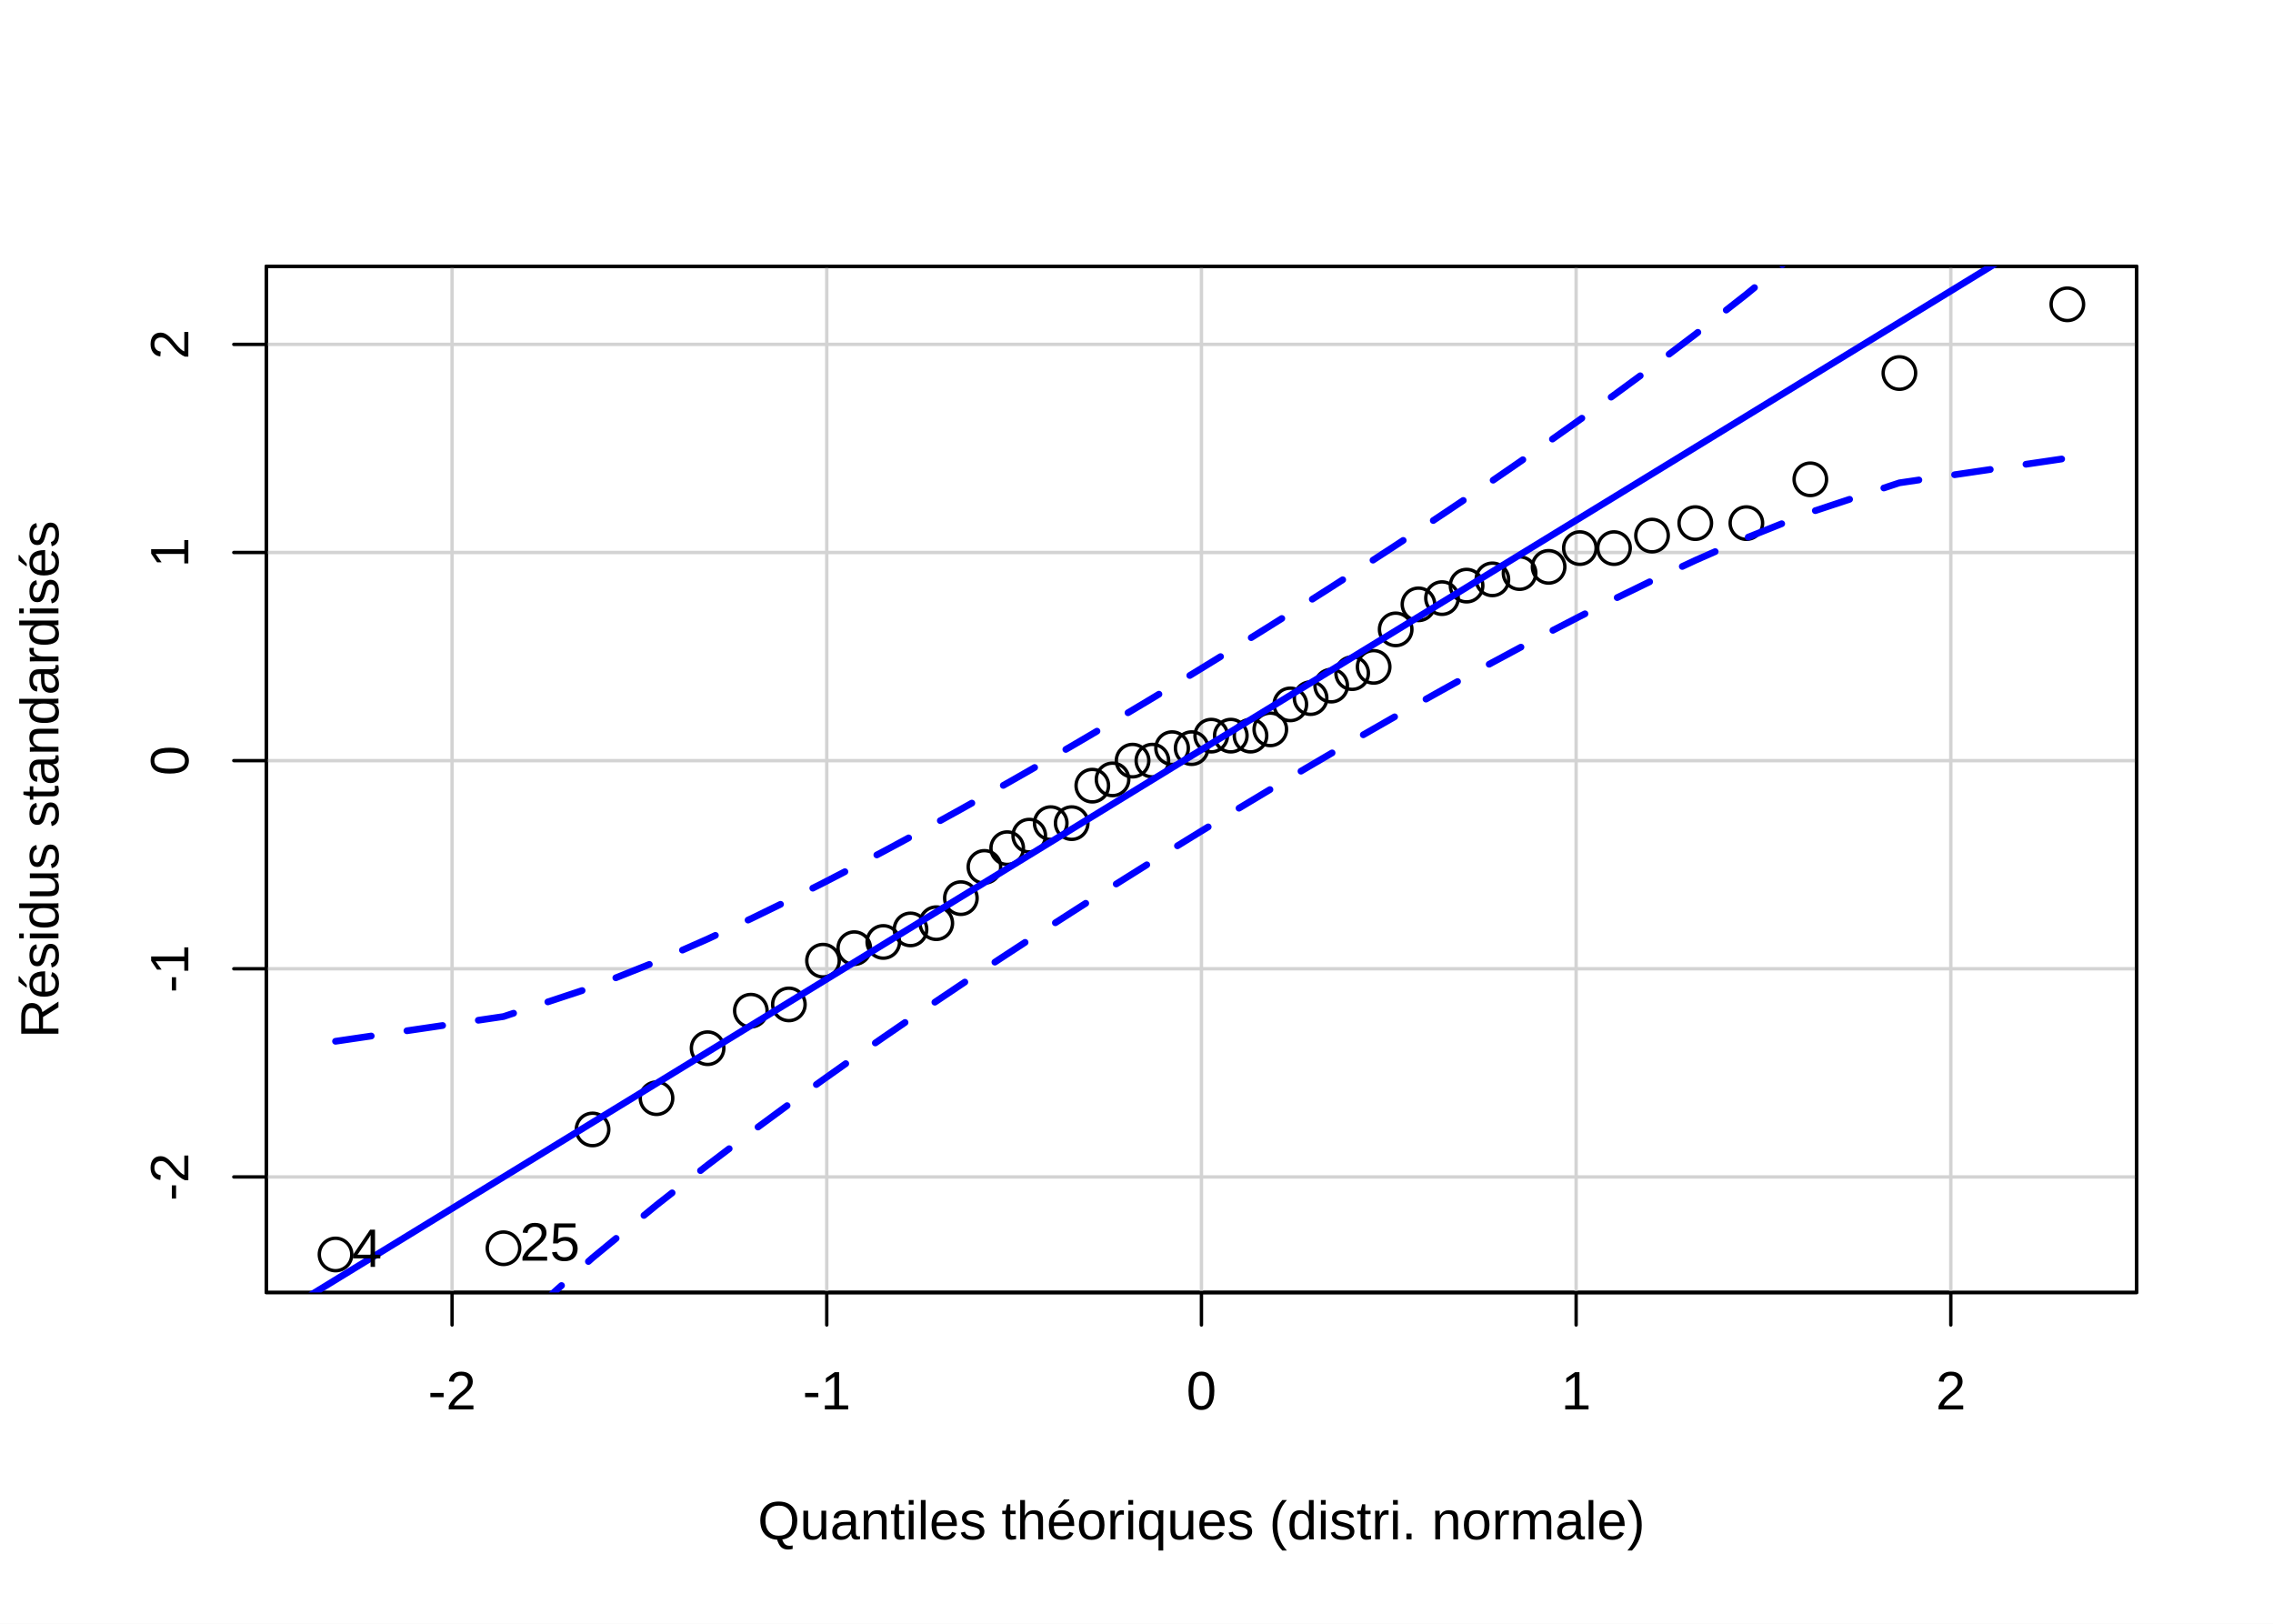
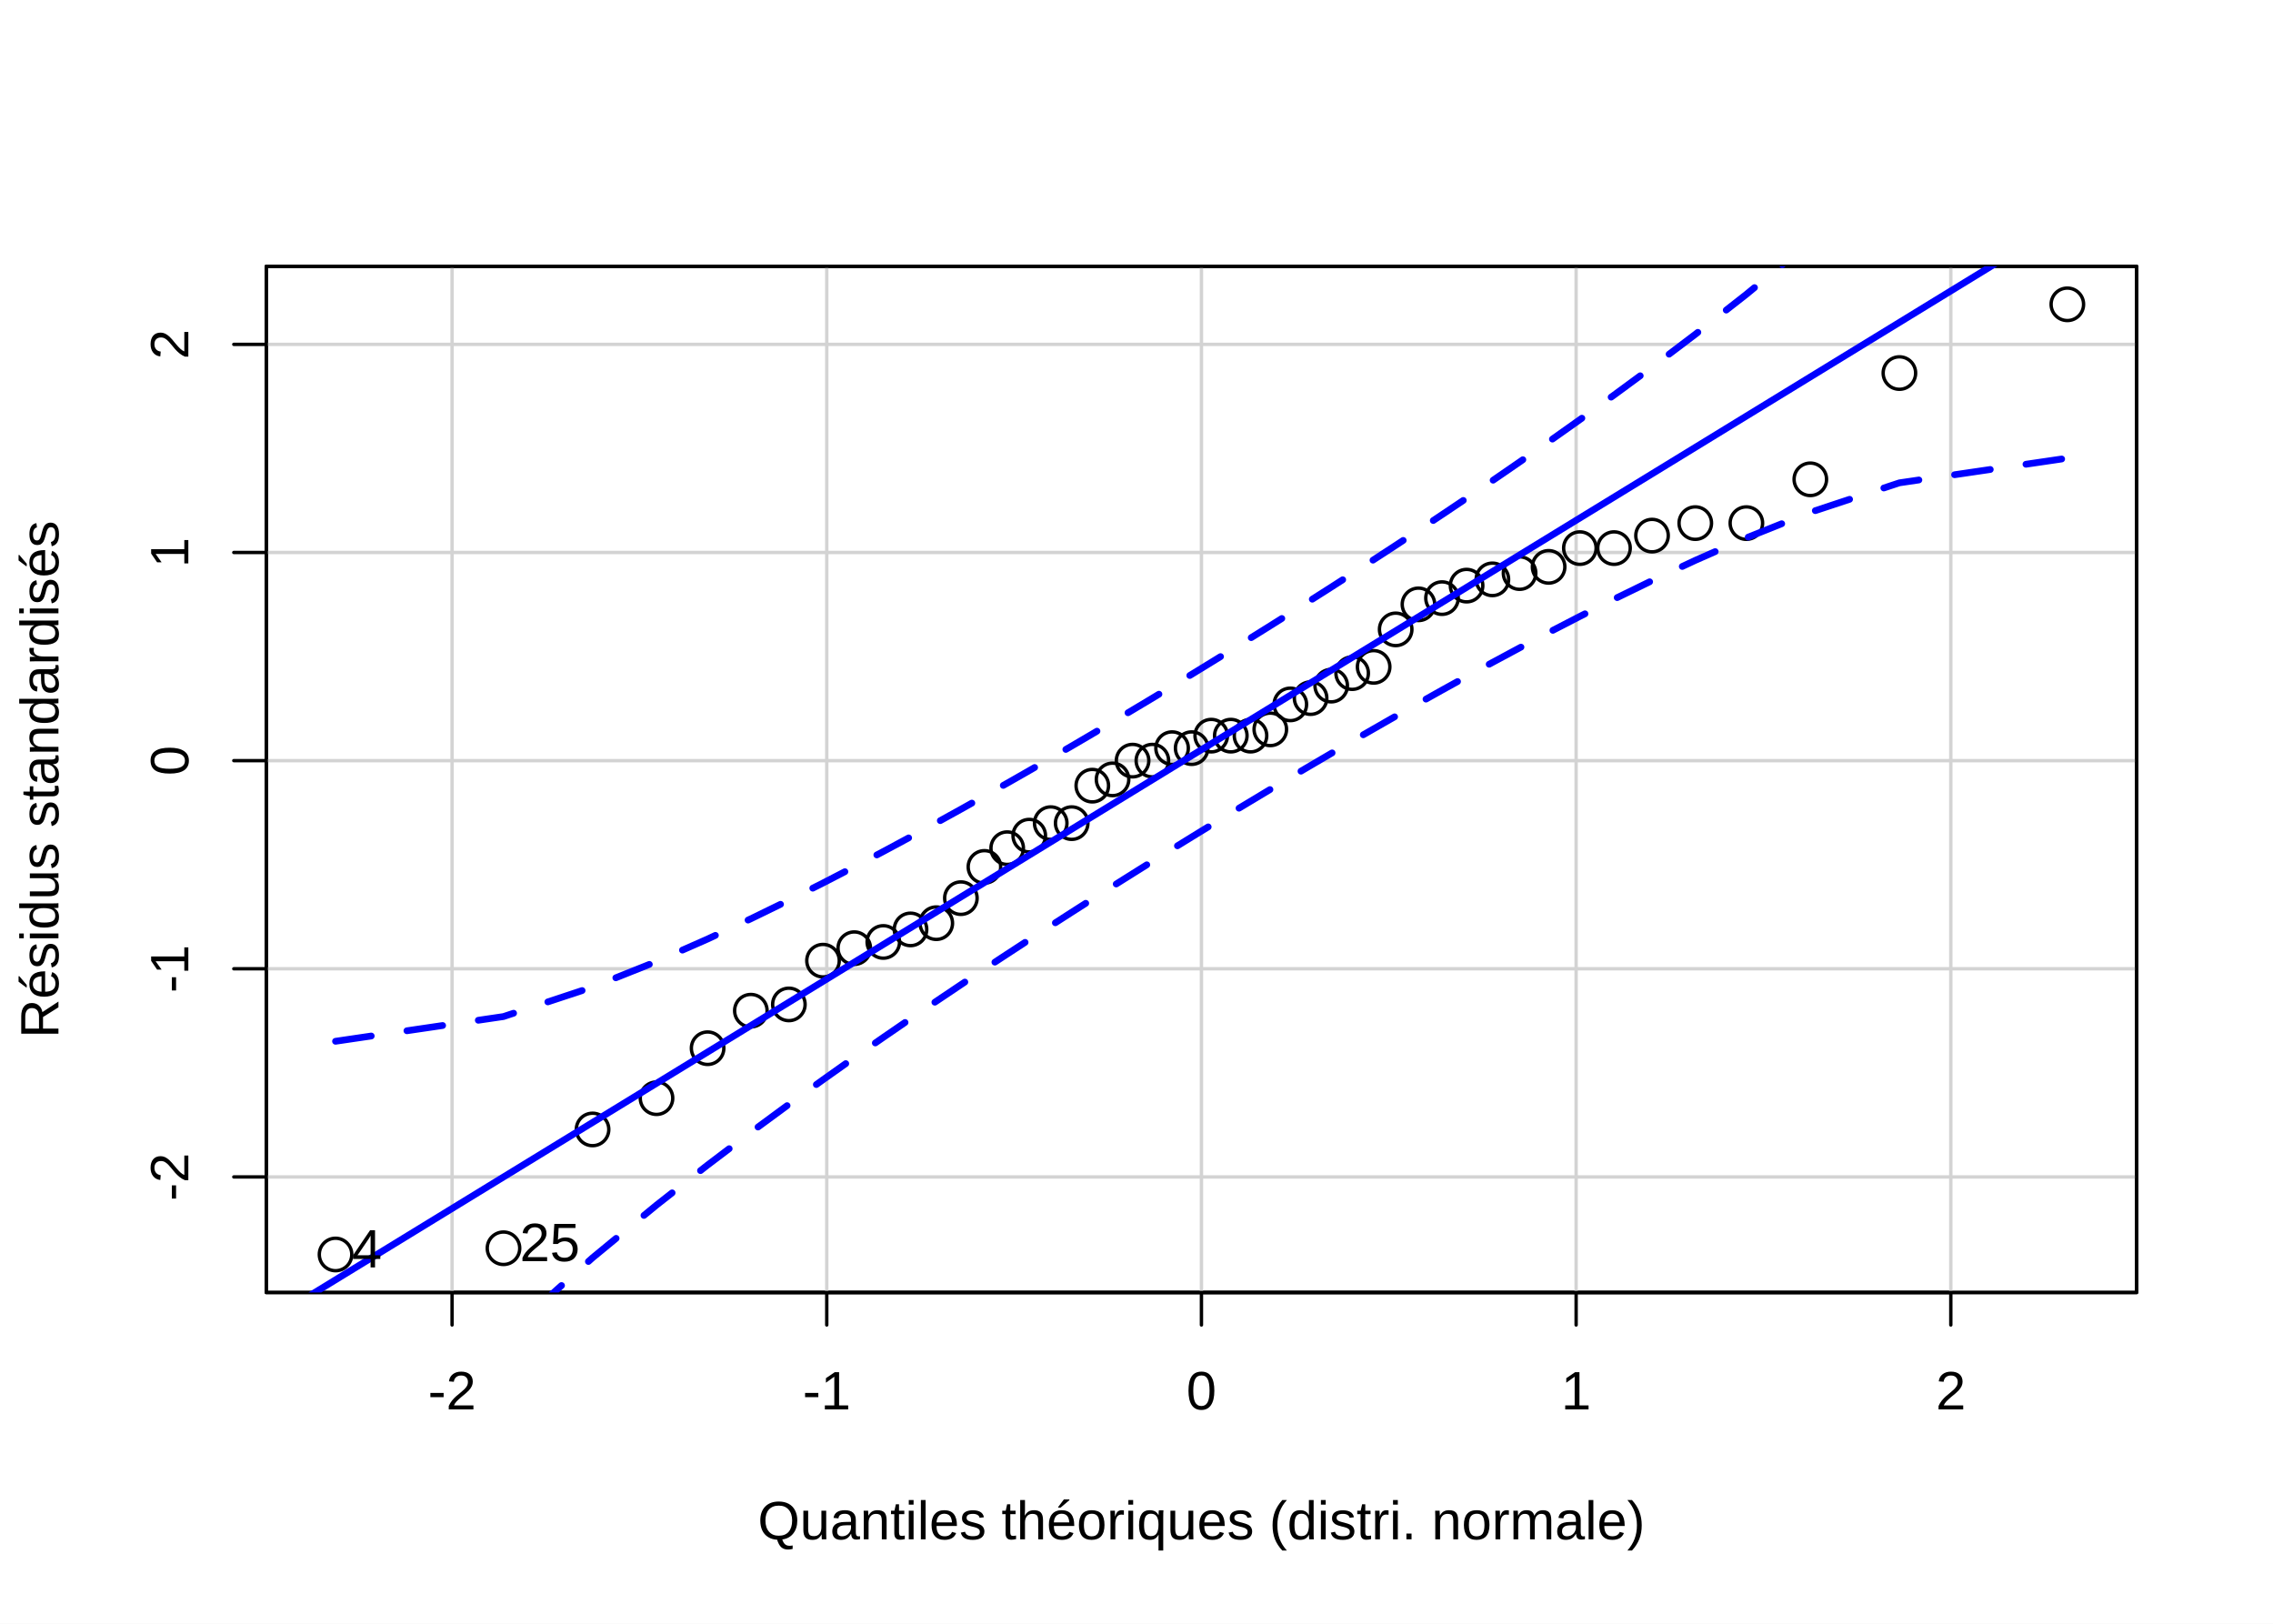
<svg xmlns="http://www.w3.org/2000/svg" viewBox="0 0 504.00 360.00">
  <defs>
    <style type="text/css">
    line, polyline, path, rect, circle {
      fill: none;
      stroke: #000000;
      stroke-linecap: round;
      stroke-linejoin: round;
      stroke-miterlimit: 10.00;
    }
  </style>
  </defs>
  <rect width="100%" height="100%" style="stroke: none; fill: #FFFFFF;" />
  <line x1="100.24" y1="286.56" x2="432.56" y2="286.56" style="stroke-width: 0.75;" />
  <line x1="100.24" y1="286.56" x2="100.24" y2="293.76" style="stroke-width: 0.75;" />
  <line x1="183.32" y1="286.56" x2="183.32" y2="293.76" style="stroke-width: 0.75;" />
  <line x1="266.40" y1="286.56" x2="266.40" y2="293.76" style="stroke-width: 0.75;" />
  <line x1="349.48" y1="286.56" x2="349.48" y2="293.76" style="stroke-width: 0.75;" />
  <line x1="432.56" y1="286.56" x2="432.56" y2="293.76" style="stroke-width: 0.75;" />
-   <text x="94.90" y="312.48" style="font-size: 12.00px; font-family: Liberation Sans;" textLength="10.67px" lengthAdjust="spacingAndGlyphs">-2</text>
-   <text x="177.98" y="312.48" style="font-size: 12.00px; font-family: Liberation Sans;" textLength="10.67px" lengthAdjust="spacingAndGlyphs">-1</text>
-   <text x="263.06" y="312.48" style="font-size: 12.00px; font-family: Liberation Sans;" textLength="6.67px" lengthAdjust="spacingAndGlyphs">0</text>
-   <text x="346.14" y="312.48" style="font-size: 12.00px; font-family: Liberation Sans;" textLength="6.67px" lengthAdjust="spacingAndGlyphs">1</text>
-   <text x="429.23" y="312.48" style="font-size: 12.00px; font-family: Liberation Sans;" textLength="6.67px" lengthAdjust="spacingAndGlyphs">2</text>
+   <text x="94.90" y="312.48" style="font-size: 12.00px; font-family: Arial;" textLength="10.67px" lengthAdjust="spacingAndGlyphs">-2</text>
+   <text x="177.98" y="312.48" style="font-size: 12.00px; font-family: Arial;" textLength="10.67px" lengthAdjust="spacingAndGlyphs">-1</text>
+   <text x="263.06" y="312.48" style="font-size: 12.00px; font-family: Arial;" textLength="6.67px" lengthAdjust="spacingAndGlyphs">0</text>
+   <text x="346.14" y="312.48" style="font-size: 12.00px; font-family: Arial;" textLength="6.67px" lengthAdjust="spacingAndGlyphs">1</text>
+   <text x="429.23" y="312.48" style="font-size: 12.00px; font-family: Arial;" textLength="6.67px" lengthAdjust="spacingAndGlyphs">2</text>
  <line x1="59.04" y1="260.94" x2="59.04" y2="76.35" style="stroke-width: 0.75;" />
  <line x1="59.04" y1="260.94" x2="51.84" y2="260.94" style="stroke-width: 0.75;" />
  <line x1="59.04" y1="214.79" x2="51.84" y2="214.79" style="stroke-width: 0.75;" />
  <line x1="59.04" y1="168.64" x2="51.84" y2="168.64" style="stroke-width: 0.75;" />
  <line x1="59.04" y1="122.49" x2="51.84" y2="122.49" style="stroke-width: 0.75;" />
  <line x1="59.04" y1="76.35" x2="51.84" y2="76.35" style="stroke-width: 0.75;" />
-   <text transform="translate(41.76,266.27) rotate(-90)" style="font-size: 12.00px; font-family: Liberation Sans;" textLength="10.67px" lengthAdjust="spacingAndGlyphs">-2</text>
-   <text transform="translate(41.76,220.13) rotate(-90)" style="font-size: 12.00px; font-family: Liberation Sans;" textLength="10.67px" lengthAdjust="spacingAndGlyphs">-1</text>
-   <text transform="translate(41.76,171.98) rotate(-90)" style="font-size: 12.00px; font-family: Liberation Sans;" textLength="6.67px" lengthAdjust="spacingAndGlyphs">0</text>
-   <text transform="translate(41.76,125.83) rotate(-90)" style="font-size: 12.00px; font-family: Liberation Sans;" textLength="6.67px" lengthAdjust="spacingAndGlyphs">1</text>
-   <text transform="translate(41.76,79.68) rotate(-90)" style="font-size: 12.00px; font-family: Liberation Sans;" textLength="6.67px" lengthAdjust="spacingAndGlyphs">2</text>
+   <text transform="translate(41.76,266.27) rotate(-90)" style="font-size: 12.00px; font-family: Arial;" textLength="10.67px" lengthAdjust="spacingAndGlyphs">-2</text>
+   <text transform="translate(41.76,220.13) rotate(-90)" style="font-size: 12.00px; font-family: Arial;" textLength="10.67px" lengthAdjust="spacingAndGlyphs">-1</text>
+   <text transform="translate(41.76,171.98) rotate(-90)" style="font-size: 12.00px; font-family: Arial;" textLength="6.67px" lengthAdjust="spacingAndGlyphs">0</text>
+   <text transform="translate(41.76,125.83) rotate(-90)" style="font-size: 12.00px; font-family: Arial;" textLength="6.67px" lengthAdjust="spacingAndGlyphs">1</text>
+   <text transform="translate(41.76,79.68) rotate(-90)" style="font-size: 12.00px; font-family: Arial;" textLength="6.67px" lengthAdjust="spacingAndGlyphs">2</text>
  <polyline points="59.04,286.56 473.76,286.56 473.76,59.04 59.04,59.04 59.04,286.56 " style="stroke-width: 0.75;" />
-   <text x="168.02" y="341.28" style="font-size: 12.00px; font-family: Liberation Sans;" textLength="196.75px" lengthAdjust="spacingAndGlyphs">Quantiles théoriques (distri. normale)</text>
-   <text transform="translate(12.96,230.16) rotate(-90)" style="font-size: 12.00px; font-family: Liberation Sans;" textLength="114.73px" lengthAdjust="spacingAndGlyphs">Résidus standardisés</text>
+   <text x="168.02" y="341.28" style="font-size: 12.00px; font-family: Arial;" textLength="196.75px" lengthAdjust="spacingAndGlyphs">Quantiles théoriques (distri. normale)</text>
+   <text transform="translate(12.96,230.16) rotate(-90)" style="font-size: 12.00px; font-family: Arial;" textLength="114.73px" lengthAdjust="spacingAndGlyphs">Résidus standardisés</text>
  <defs>
    <clipPath id="cpNTkuMDR8NDczLjc2fDI4Ni41Nnw1OS4wNA==">
      <rect x="59.04" y="59.04" width="414.72" height="227.52" />
    </clipPath>
  </defs>
  <line x1="100.24" y1="286.56" x2="100.24" y2="59.04" style="stroke-width: 0.75; stroke: #D3D3D3;" clip-path="url(#cpNTkuMDR8NDczLjc2fDI4Ni41Nnw1OS4wNA==)" />
  <line x1="183.32" y1="286.56" x2="183.32" y2="59.04" style="stroke-width: 0.75; stroke: #D3D3D3;" clip-path="url(#cpNTkuMDR8NDczLjc2fDI4Ni41Nnw1OS4wNA==)" />
  <line x1="266.40" y1="286.56" x2="266.40" y2="59.04" style="stroke-width: 0.75; stroke: #D3D3D3;" clip-path="url(#cpNTkuMDR8NDczLjc2fDI4Ni41Nnw1OS4wNA==)" />
  <line x1="349.48" y1="286.56" x2="349.48" y2="59.04" style="stroke-width: 0.75; stroke: #D3D3D3;" clip-path="url(#cpNTkuMDR8NDczLjc2fDI4Ni41Nnw1OS4wNA==)" />
  <line x1="432.56" y1="286.56" x2="432.56" y2="59.04" style="stroke-width: 0.75; stroke: #D3D3D3;" clip-path="url(#cpNTkuMDR8NDczLjc2fDI4Ni41Nnw1OS4wNA==)" />
  <line x1="59.04" y1="260.94" x2="473.76" y2="260.94" style="stroke-width: 0.75; stroke: #D3D3D3;" clip-path="url(#cpNTkuMDR8NDczLjc2fDI4Ni41Nnw1OS4wNA==)" />
  <line x1="59.04" y1="214.79" x2="473.76" y2="214.79" style="stroke-width: 0.75; stroke: #D3D3D3;" clip-path="url(#cpNTkuMDR8NDczLjc2fDI4Ni41Nnw1OS4wNA==)" />
  <line x1="59.04" y1="168.64" x2="473.76" y2="168.64" style="stroke-width: 0.75; stroke: #D3D3D3;" clip-path="url(#cpNTkuMDR8NDczLjc2fDI4Ni41Nnw1OS4wNA==)" />
  <line x1="59.04" y1="122.49" x2="473.76" y2="122.49" style="stroke-width: 0.75; stroke: #D3D3D3;" clip-path="url(#cpNTkuMDR8NDczLjc2fDI4Ni41Nnw1OS4wNA==)" />
  <line x1="59.04" y1="76.35" x2="473.76" y2="76.35" style="stroke-width: 0.75; stroke: #D3D3D3;" clip-path="url(#cpNTkuMDR8NDczLjc2fDI4Ni41Nnw1OS4wNA==)" />
  <defs>
    <clipPath id="cpMHw1MDR8MzYwfDA=">
      <rect x="0.00" y="0.00" width="504.00" height="360.00" />
    </clipPath>
  </defs>
  <polyline points="59.04,286.56 473.76,286.56 473.76,59.04 59.04,59.04 59.04,286.56 " style="stroke-width: 0.75;" clip-path="url(#cpMHw1MDR8MzYwfDA=)" />
  <defs>
    <clipPath id="cpNTkuMDR8NDczLjc2fDI4Ni41Nnw1OS4wNA==">
      <rect x="59.04" y="59.04" width="414.72" height="227.52" />
    </clipPath>
  </defs>
  <circle cx="74.40" cy="278.13" r="2.70pt" style="stroke-width: 0.75;" clip-path="url(#cpNTkuMDR8NDczLjc2fDI4Ni41Nnw1OS4wNA==)" />
  <circle cx="111.64" cy="276.75" r="2.70pt" style="stroke-width: 0.75;" clip-path="url(#cpNTkuMDR8NDczLjc2fDI4Ni41Nnw1OS4wNA==)" />
  <circle cx="131.39" cy="250.41" r="2.70pt" style="stroke-width: 0.75;" clip-path="url(#cpNTkuMDR8NDczLjc2fDI4Ni41Nnw1OS4wNA==)" />
  <circle cx="145.57" cy="243.48" r="2.70pt" style="stroke-width: 0.75;" clip-path="url(#cpNTkuMDR8NDczLjc2fDI4Ni41Nnw1OS4wNA==)" />
  <circle cx="156.90" cy="232.40" r="2.70pt" style="stroke-width: 0.75;" clip-path="url(#cpNTkuMDR8NDczLjc2fDI4Ni41Nnw1OS4wNA==)" />
  <circle cx="166.49" cy="224.08" r="2.70pt" style="stroke-width: 0.75;" clip-path="url(#cpNTkuMDR8NDczLjc2fDI4Ni41Nnw1OS4wNA==)" />
  <circle cx="174.92" cy="222.69" r="2.70pt" style="stroke-width: 0.75;" clip-path="url(#cpNTkuMDR8NDczLjc2fDI4Ni41Nnw1OS4wNA==)" />
  <circle cx="182.49" cy="212.99" r="2.70pt" style="stroke-width: 0.75;" clip-path="url(#cpNTkuMDR8NDczLjc2fDI4Ni41Nnw1OS4wNA==)" />
  <circle cx="189.42" cy="210.22" r="2.70pt" style="stroke-width: 0.75;" clip-path="url(#cpNTkuMDR8NDczLjc2fDI4Ni41Nnw1OS4wNA==)" />
  <circle cx="195.86" cy="208.84" r="2.70pt" style="stroke-width: 0.75;" clip-path="url(#cpNTkuMDR8NDczLjc2fDI4Ni41Nnw1OS4wNA==)" />
  <circle cx="201.89" cy="206.06" r="2.70pt" style="stroke-width: 0.75;" clip-path="url(#cpNTkuMDR8NDczLjc2fDI4Ni41Nnw1OS4wNA==)" />
  <circle cx="207.61" cy="204.68" r="2.70pt" style="stroke-width: 0.75;" clip-path="url(#cpNTkuMDR8NDczLjc2fDI4Ni41Nnw1OS4wNA==)" />
  <circle cx="213.06" cy="199.13" r="2.70pt" style="stroke-width: 0.75;" clip-path="url(#cpNTkuMDR8NDczLjc2fDI4Ni41Nnw1OS4wNA==)" />
  <circle cx="218.28" cy="192.20" r="2.70pt" style="stroke-width: 0.75;" clip-path="url(#cpNTkuMDR8NDczLjc2fDI4Ni41Nnw1OS4wNA==)" />
  <circle cx="223.33" cy="188.05" r="2.70pt" style="stroke-width: 0.75;" clip-path="url(#cpNTkuMDR8NDczLjc2fDI4Ni41Nnw1OS4wNA==)" />
  <circle cx="228.22" cy="185.27" r="2.70pt" style="stroke-width: 0.75;" clip-path="url(#cpNTkuMDR8NDczLjc2fDI4Ni41Nnw1OS4wNA==)" />
  <circle cx="232.98" cy="182.50" r="2.70pt" style="stroke-width: 0.75;" clip-path="url(#cpNTkuMDR8NDczLjc2fDI4Ni41Nnw1OS4wNA==)" />
  <circle cx="237.63" cy="182.50" r="2.70pt" style="stroke-width: 0.75;" clip-path="url(#cpNTkuMDR8NDczLjc2fDI4Ni41Nnw1OS4wNA==)" />
  <circle cx="242.20" cy="174.19" r="2.70pt" style="stroke-width: 0.75;" clip-path="url(#cpNTkuMDR8NDczLjc2fDI4Ni41Nnw1OS4wNA==)" />
  <circle cx="246.69" cy="172.80" r="2.70pt" style="stroke-width: 0.75;" clip-path="url(#cpNTkuMDR8NDczLjc2fDI4Ni41Nnw1OS4wNA==)" />
  <circle cx="251.13" cy="168.64" r="2.70pt" style="stroke-width: 0.75;" clip-path="url(#cpNTkuMDR8NDczLjc2fDI4Ni41Nnw1OS4wNA==)" />
  <circle cx="255.52" cy="168.64" r="2.70pt" style="stroke-width: 0.75;" clip-path="url(#cpNTkuMDR8NDczLjc2fDI4Ni41Nnw1OS4wNA==)" />
  <circle cx="259.89" cy="165.87" r="2.70pt" style="stroke-width: 0.75;" clip-path="url(#cpNTkuMDR8NDczLjc2fDI4Ni41Nnw1OS4wNA==)" />
  <circle cx="264.23" cy="165.87" r="2.70pt" style="stroke-width: 0.75;" clip-path="url(#cpNTkuMDR8NDczLjc2fDI4Ni41Nnw1OS4wNA==)" />
  <circle cx="268.57" cy="163.10" r="2.70pt" style="stroke-width: 0.75;" clip-path="url(#cpNTkuMDR8NDczLjc2fDI4Ni41Nnw1OS4wNA==)" />
  <circle cx="272.91" cy="163.10" r="2.70pt" style="stroke-width: 0.75;" clip-path="url(#cpNTkuMDR8NDczLjc2fDI4Ni41Nnw1OS4wNA==)" />
  <circle cx="277.28" cy="163.10" r="2.70pt" style="stroke-width: 0.75;" clip-path="url(#cpNTkuMDR8NDczLjc2fDI4Ni41Nnw1OS4wNA==)" />
  <circle cx="281.67" cy="161.71" r="2.70pt" style="stroke-width: 0.75;" clip-path="url(#cpNTkuMDR8NDczLjc2fDI4Ni41Nnw1OS4wNA==)" />
  <circle cx="286.11" cy="156.17" r="2.70pt" style="stroke-width: 0.75;" clip-path="url(#cpNTkuMDR8NDczLjc2fDI4Ni41Nnw1OS4wNA==)" />
  <circle cx="290.60" cy="154.78" r="2.70pt" style="stroke-width: 0.75;" clip-path="url(#cpNTkuMDR8NDczLjc2fDI4Ni41Nnw1OS4wNA==)" />
  <circle cx="295.17" cy="152.01" r="2.70pt" style="stroke-width: 0.75;" clip-path="url(#cpNTkuMDR8NDczLjc2fDI4Ni41Nnw1OS4wNA==)" />
  <circle cx="299.82" cy="149.24" r="2.70pt" style="stroke-width: 0.75;" clip-path="url(#cpNTkuMDR8NDczLjc2fDI4Ni41Nnw1OS4wNA==)" />
  <circle cx="304.58" cy="147.85" r="2.70pt" style="stroke-width: 0.75;" clip-path="url(#cpNTkuMDR8NDczLjc2fDI4Ni41Nnw1OS4wNA==)" />
  <circle cx="309.47" cy="139.54" r="2.70pt" style="stroke-width: 0.75;" clip-path="url(#cpNTkuMDR8NDczLjc2fDI4Ni41Nnw1OS4wNA==)" />
  <circle cx="314.52" cy="133.99" r="2.70pt" style="stroke-width: 0.75;" clip-path="url(#cpNTkuMDR8NDczLjc2fDI4Ni41Nnw1OS4wNA==)" />
  <circle cx="319.74" cy="132.61" r="2.70pt" style="stroke-width: 0.75;" clip-path="url(#cpNTkuMDR8NDczLjc2fDI4Ni41Nnw1OS4wNA==)" />
  <circle cx="325.19" cy="129.84" r="2.70pt" style="stroke-width: 0.75;" clip-path="url(#cpNTkuMDR8NDczLjc2fDI4Ni41Nnw1OS4wNA==)" />
  <circle cx="330.91" cy="128.45" r="2.70pt" style="stroke-width: 0.75;" clip-path="url(#cpNTkuMDR8NDczLjc2fDI4Ni41Nnw1OS4wNA==)" />
  <circle cx="336.94" cy="127.06" r="2.70pt" style="stroke-width: 0.75;" clip-path="url(#cpNTkuMDR8NDczLjc2fDI4Ni41Nnw1OS4wNA==)" />
  <circle cx="343.38" cy="125.68" r="2.70pt" style="stroke-width: 0.75;" clip-path="url(#cpNTkuMDR8NDczLjc2fDI4Ni41Nnw1OS4wNA==)" />
  <circle cx="350.31" cy="121.52" r="2.70pt" style="stroke-width: 0.75;" clip-path="url(#cpNTkuMDR8NDczLjc2fDI4Ni41Nnw1OS4wNA==)" />
  <circle cx="357.88" cy="121.52" r="2.70pt" style="stroke-width: 0.75;" clip-path="url(#cpNTkuMDR8NDczLjc2fDI4Ni41Nnw1OS4wNA==)" />
  <circle cx="366.31" cy="118.75" r="2.70pt" style="stroke-width: 0.75;" clip-path="url(#cpNTkuMDR8NDczLjc2fDI4Ni41Nnw1OS4wNA==)" />
  <circle cx="375.90" cy="115.98" r="2.70pt" style="stroke-width: 0.75;" clip-path="url(#cpNTkuMDR8NDczLjc2fDI4Ni41Nnw1OS4wNA==)" />
  <circle cx="387.23" cy="115.98" r="2.70pt" style="stroke-width: 0.75;" clip-path="url(#cpNTkuMDR8NDczLjc2fDI4Ni41Nnw1OS4wNA==)" />
  <circle cx="401.41" cy="106.27" r="2.70pt" style="stroke-width: 0.75;" clip-path="url(#cpNTkuMDR8NDczLjc2fDI4Ni41Nnw1OS4wNA==)" />
  <circle cx="421.16" cy="82.71" r="2.70pt" style="stroke-width: 0.75;" clip-path="url(#cpNTkuMDR8NDczLjc2fDI4Ni41Nnw1OS4wNA==)" />
  <circle cx="458.40" cy="67.47" r="2.70pt" style="stroke-width: 0.75;" clip-path="url(#cpNTkuMDR8NDczLjc2fDI4Ni41Nnw1OS4wNA==)" />
  <line x1="59.04" y1="293.15" x2="473.76" y2="39.28" style="stroke-width: 1.50; stroke: #0000FF;" clip-path="url(#cpNTkuMDR8NDczLjc2fDI4Ni41Nnw1OS4wNA==)" />
  <polyline points="74.40,230.86 111.64,225.38 131.39,218.85 145.57,213.18 156.90,208.19 166.49,203.70 174.92,199.59 182.49,195.77 189.42,192.19 195.86,188.79 201.89,185.55 207.61,182.43 213.06,179.42 218.28,176.49 223.33,173.64 228.22,170.85 232.98,168.10 237.63,165.40 242.20,162.72 246.69,160.06 251.13,157.42 255.52,154.79 259.89,152.15 264.23,149.51 268.57,146.85 272.91,144.18 277.28,141.47 281.67,138.73 286.11,135.94 290.60,133.09 295.17,130.18 299.82,127.19 304.58,124.10 309.47,120.91 314.52,117.59 319.74,114.11 325.19,110.46 330.91,106.58 336.94,102.43 343.38,97.95 350.31,93.04 357.88,87.59 366.31,81.39 375.90,74.13 387.23,65.25 401.41,53.57 421.16,35.92 454.50,0.00 " style="stroke-width: 1.50; stroke: #0000FF; stroke-dasharray: 8.00,8.00;" clip-path="url(#cpNTkuMDR8NDczLjc2fDI4Ni41Nnw1OS4wNA==)" />
  <polyline points="74.40,336.64 111.64,296.52 131.39,278.86 145.57,267.18 156.90,258.30 166.49,251.04 174.92,244.84 182.49,239.39 189.42,234.48 195.86,230.00 201.89,225.86 207.61,221.98 213.06,218.32 218.28,214.84 223.33,211.52 228.22,208.33 232.98,205.25 237.63,202.26 242.20,199.34 246.69,196.50 251.13,193.71 255.52,190.96 259.89,188.26 264.23,185.58 268.57,182.92 272.91,180.28 277.28,177.65 281.67,175.01 286.11,172.37 290.60,169.72 295.17,167.04 299.82,164.33 304.58,161.59 309.47,158.79 314.52,155.94 319.74,153.01 325.19,150.00 330.91,146.88 336.94,143.64 343.38,140.24 350.31,136.66 357.88,132.84 366.31,128.73 375.90,124.24 387.23,119.25 401.41,113.58 421.16,107.05 458.40,101.58 " style="stroke-width: 1.50; stroke: #0000FF; stroke-dasharray: 8.00,8.00;" clip-path="url(#cpNTkuMDR8NDczLjc2fDI4Ni41Nnw1OS4wNA==)" />
  <defs>
    <clipPath id="cpMHw1MDR8MzYwfDA=">
      <rect x="0.00" y="0.00" width="504.00" height="360.00" />
    </clipPath>
  </defs>
  <g clip-path="url(#cpMHw1MDR8MzYwfDA=)">
-     <text x="78.00" y="280.88" style="font-size: 12.00px; font-family: Liberation Sans;" textLength="6.67px" lengthAdjust="spacingAndGlyphs">4</text>
+     <text x="78.00" y="281.00" style="font-size: 12.00px; font-family: Arial;" textLength="6.67px" lengthAdjust="spacingAndGlyphs">4</text>
  </g>
  <g clip-path="url(#cpMHw1MDR8MzYwfDA=)">
-     <text x="115.24" y="279.50" style="font-size: 12.00px; font-family: Liberation Sans;" textLength="13.35px" lengthAdjust="spacingAndGlyphs">25</text>
+     <text x="115.24" y="279.61" style="font-size: 12.00px; font-family: Arial;" textLength="13.35px" lengthAdjust="spacingAndGlyphs">25</text>
  </g>
</svg>
